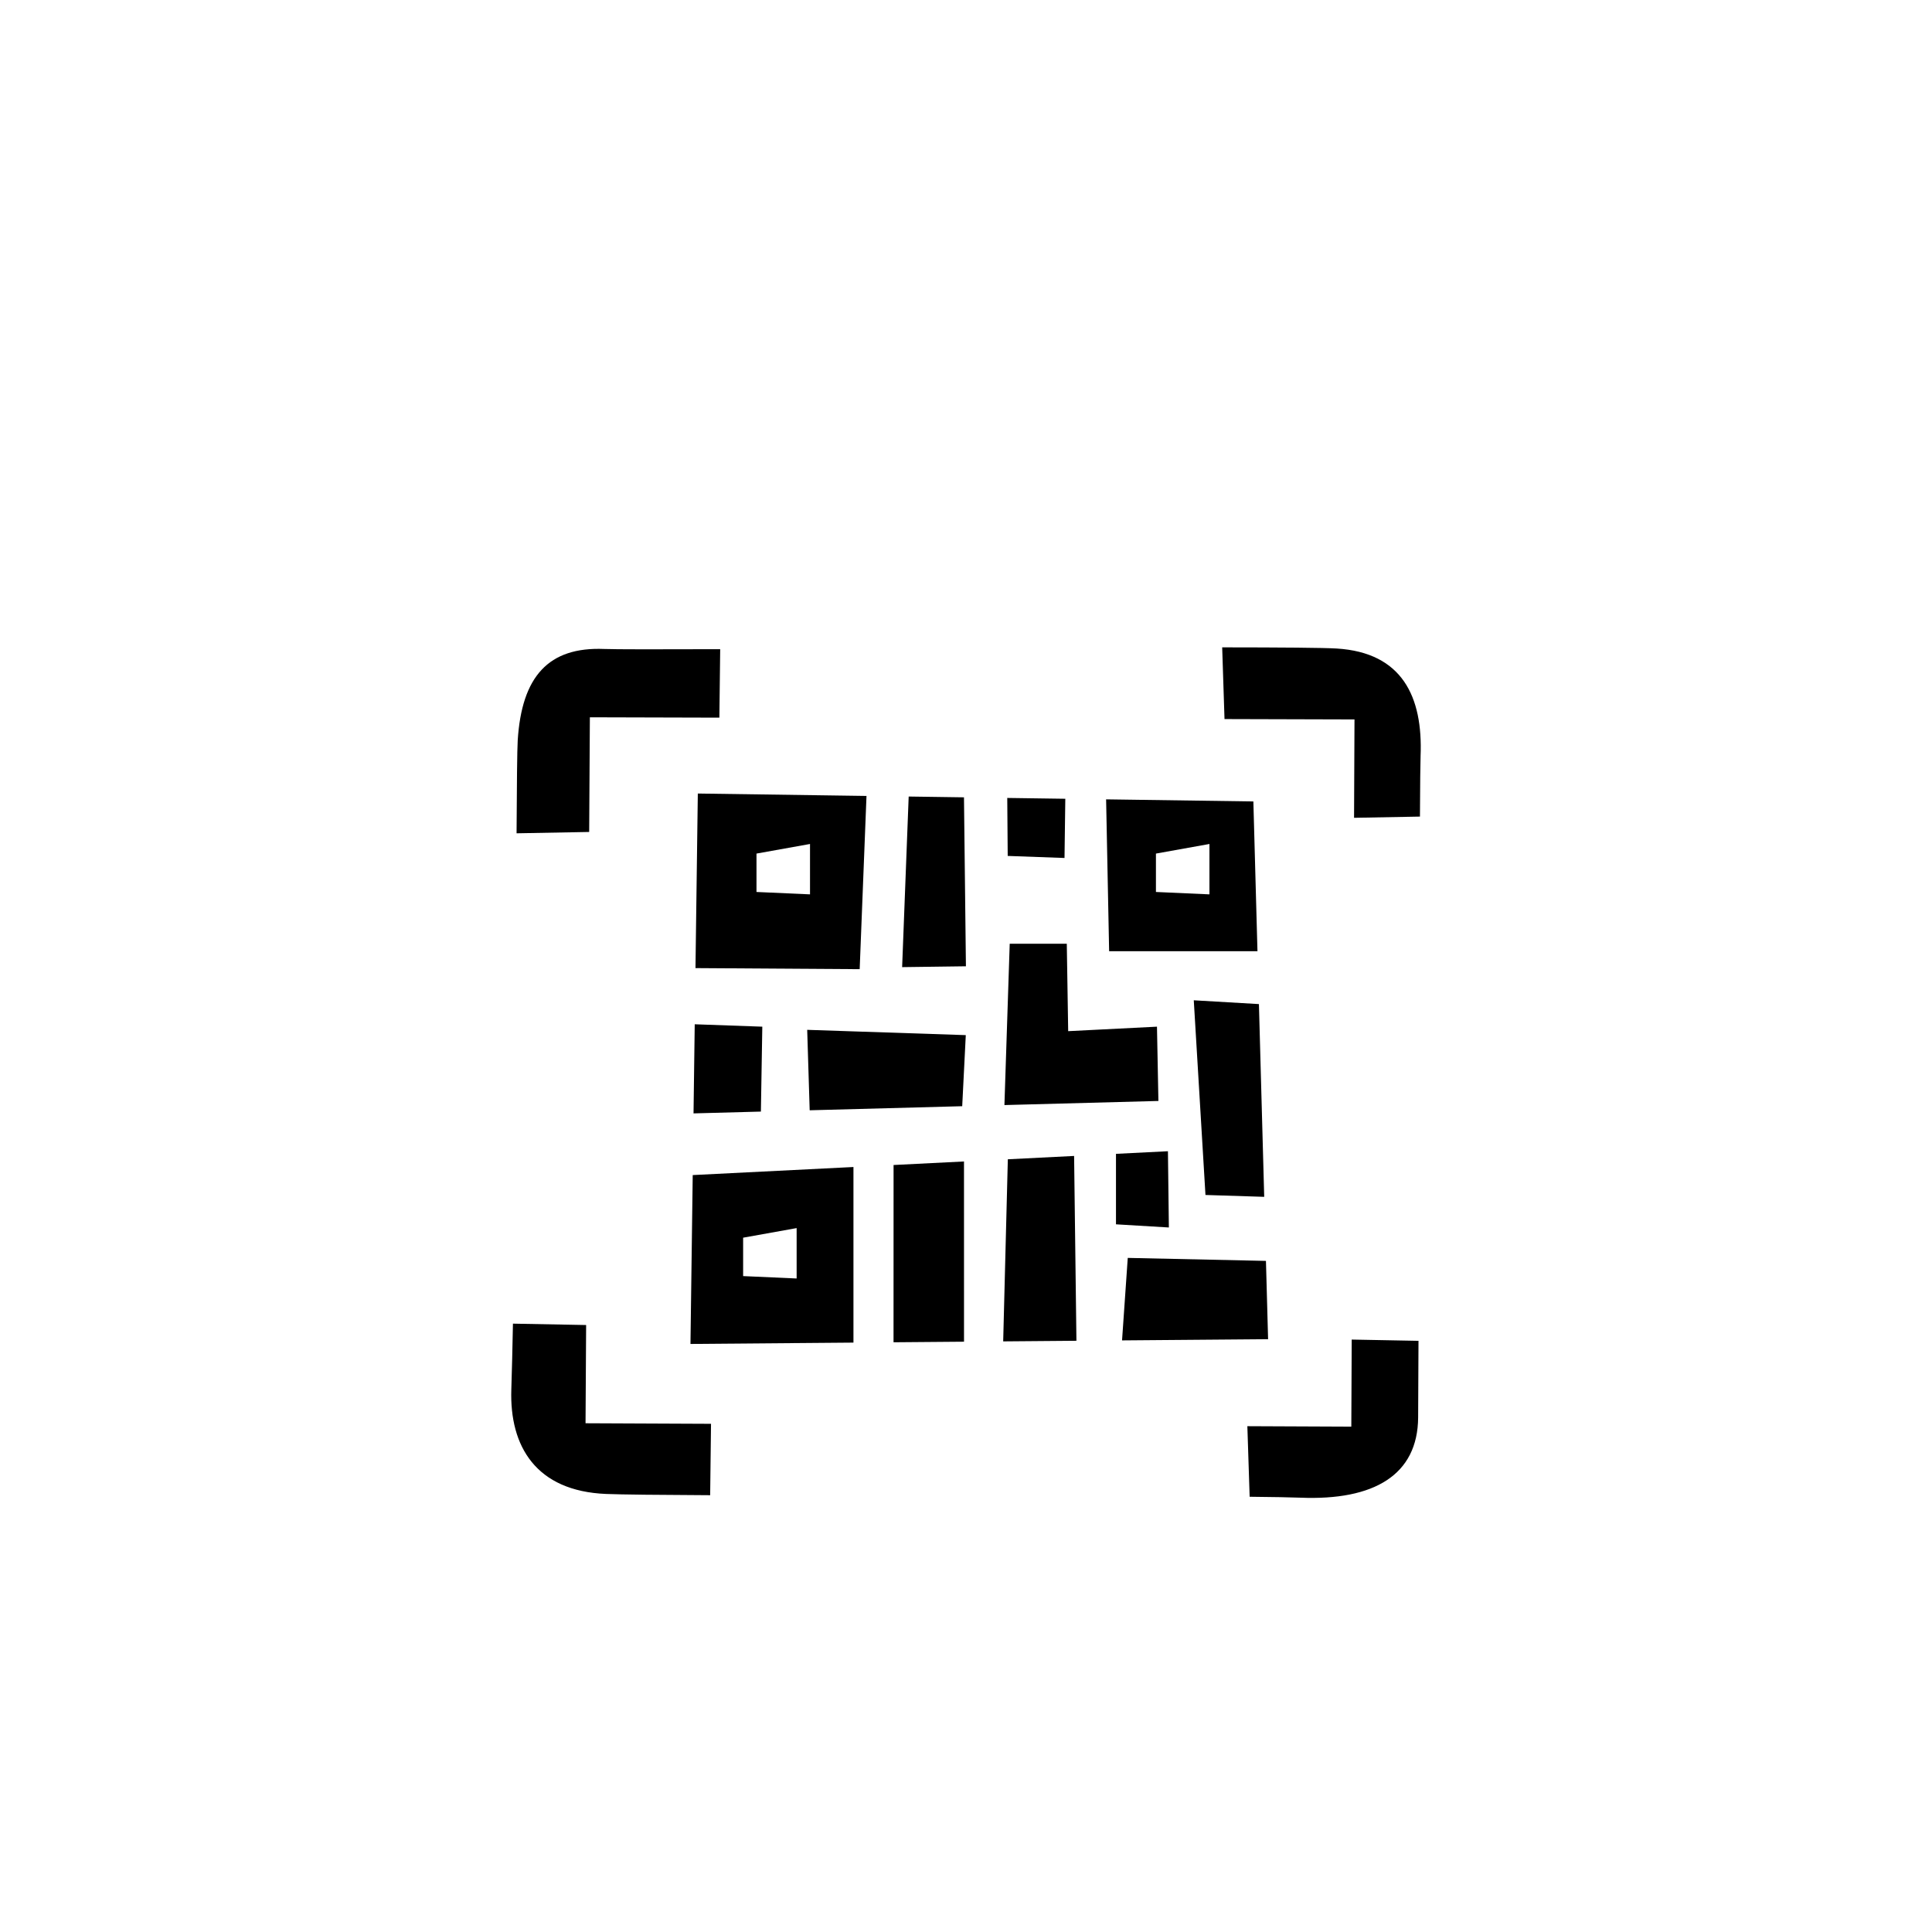
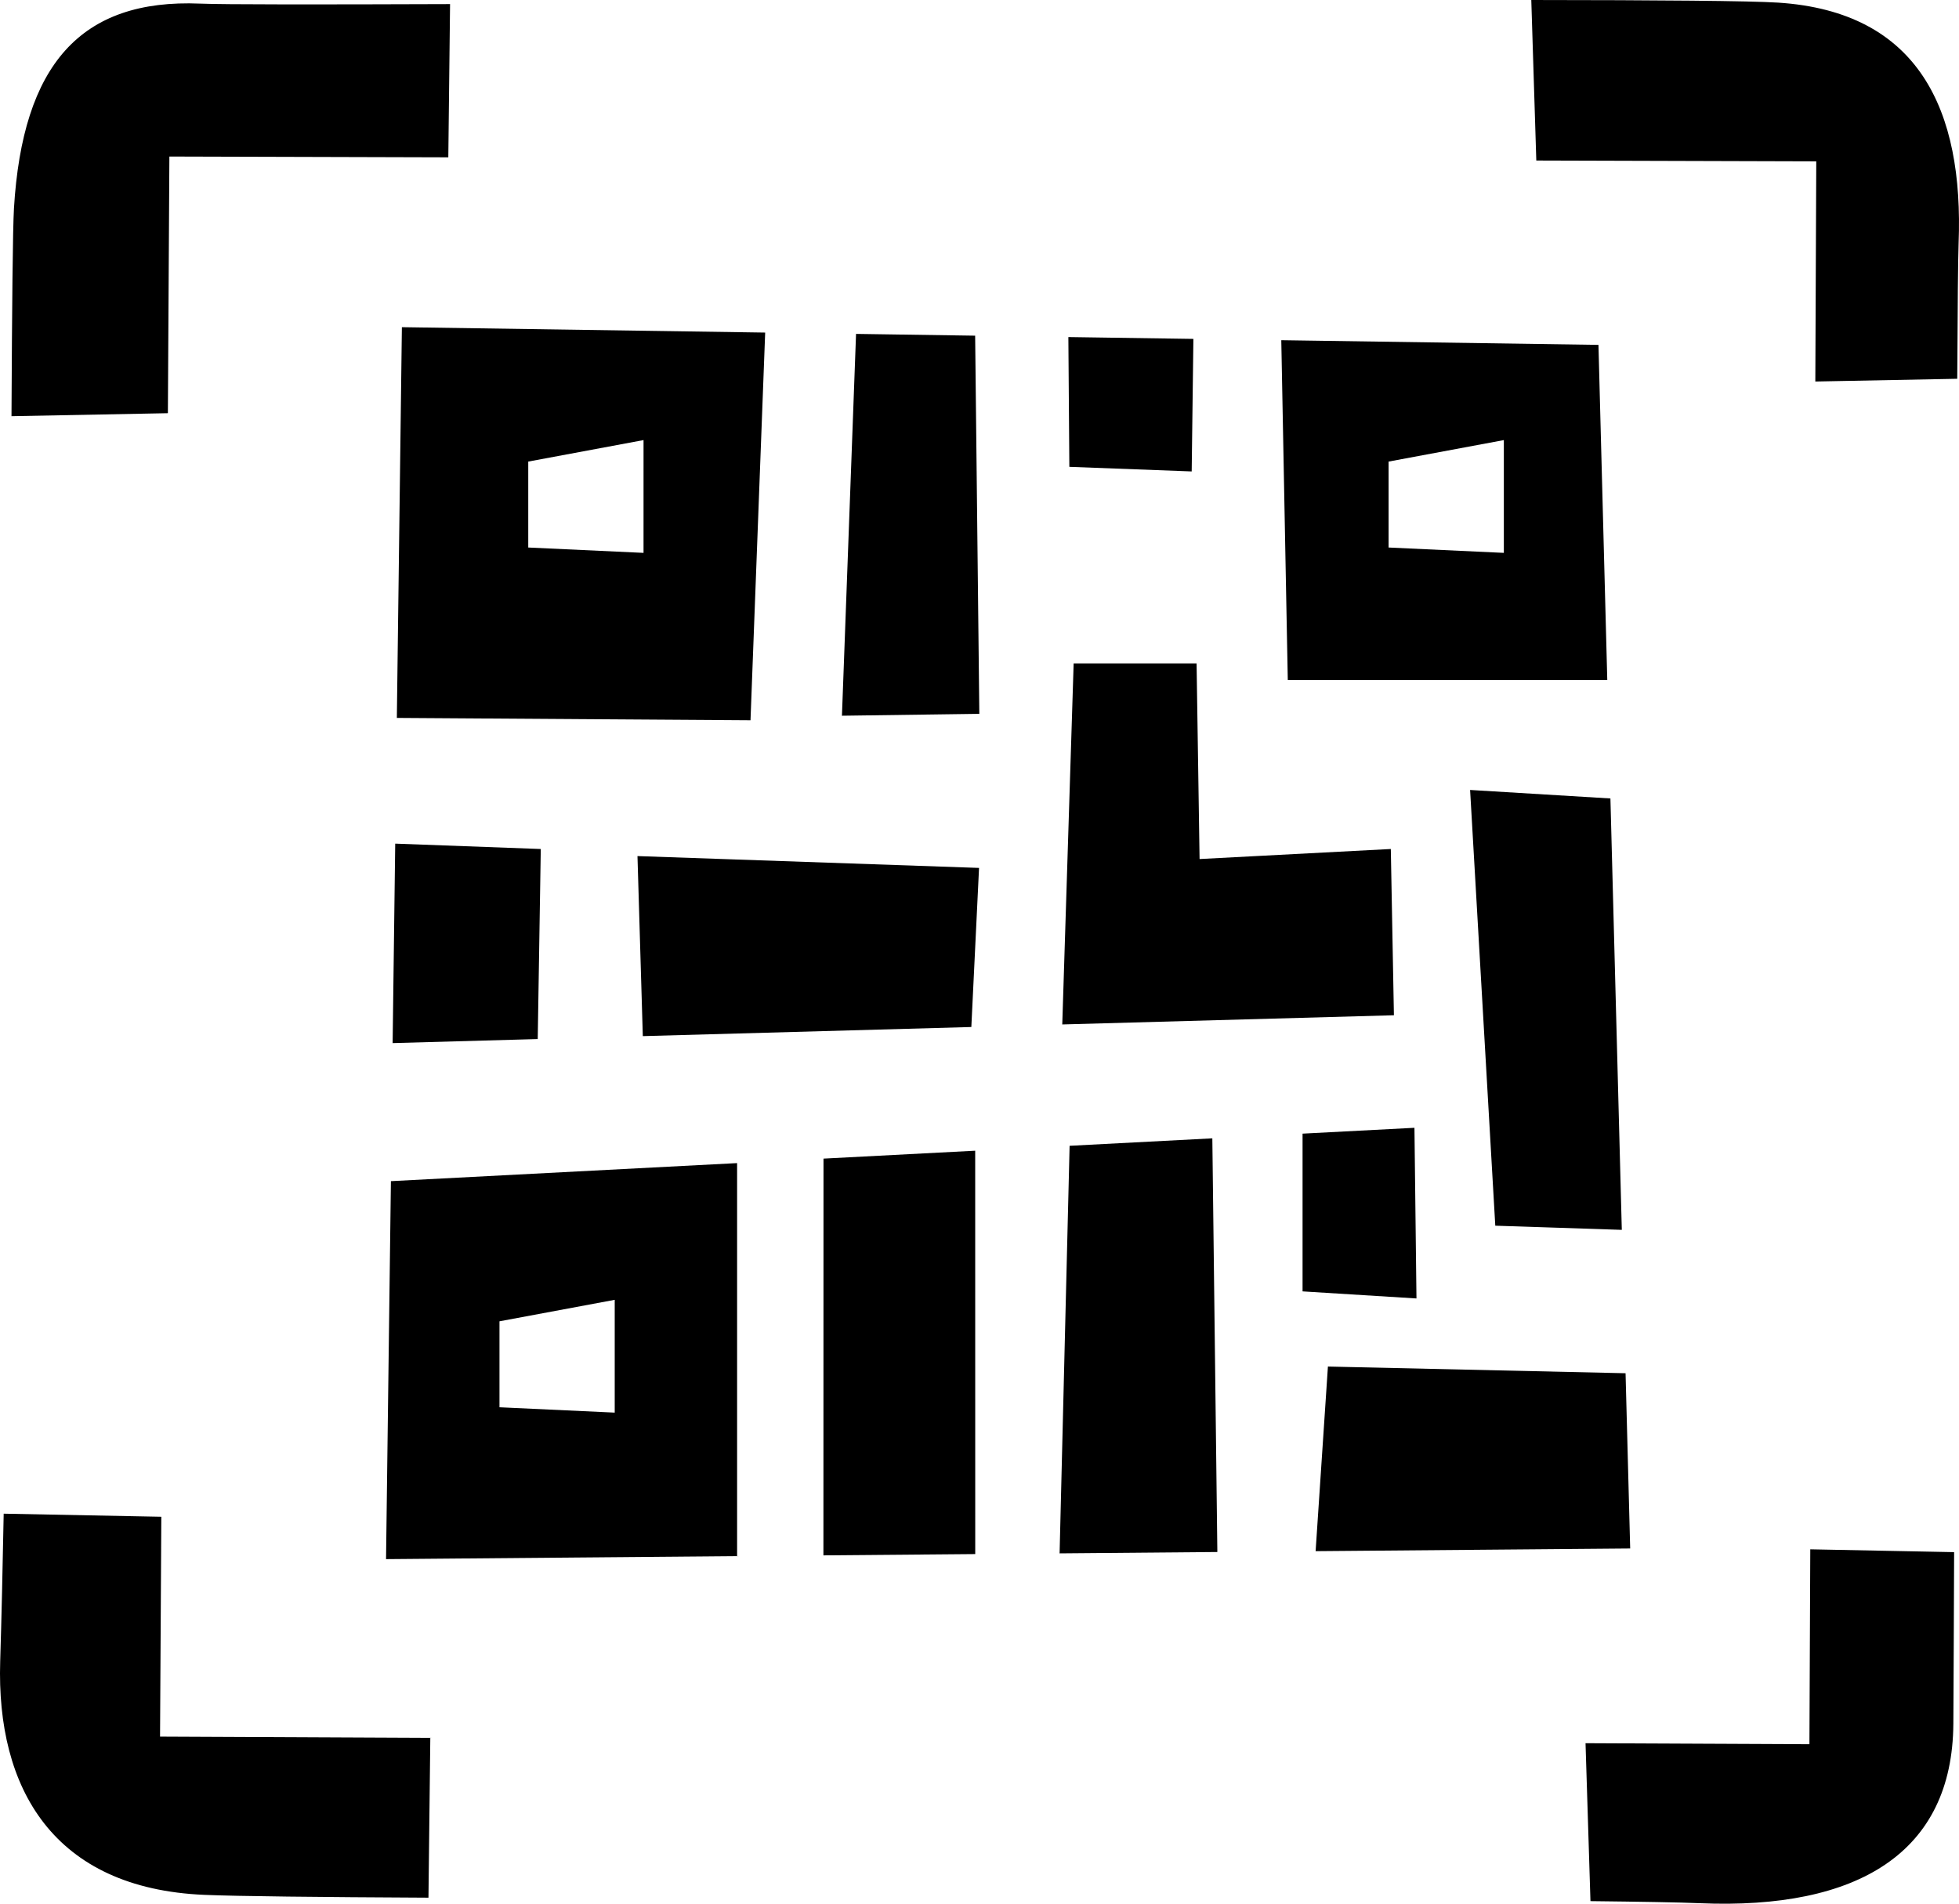
- <svg xmlns="http://www.w3.org/2000/svg" width="800px" height="800px" viewBox="-20 0 190 190" fill="none">
-   <path fill-rule="evenodd" clip-rule="evenodd" d="M119.705 74.358C119.68 74.976 119.66 77.125 119.643 80.306L113.163 80.426L113.206 70.752L100.423 70.716L100.194 63.663C105.965 63.667 110.18 63.699 111.462 63.778C117.893 64.177 119.943 68.505 119.705 74.358ZM103.664 93.545H89.076L88.779 78.611L103.261 78.817L103.664 93.545ZM98.941 83L93.679 83.944V87.72L98.941 87.955V83ZM93.922 108.272L78.779 108.676L79.299 92.811H84.912L85.049 101.408L93.781 100.967L93.922 108.272ZM79.102 84.175L79.057 78.473L84.766 78.554L84.688 84.377L79.102 84.175ZM85.631 113.68L85.86 131.856L78.657 131.916L79.114 114.008L85.631 113.68ZM69.363 78.334L74.801 78.412L74.992 95.028L68.719 95.111L69.363 78.334ZM48.396 95.207L48.626 78.039L65.214 78.276L64.544 95.311L48.396 95.207ZM59.66 83L54.396 83.944V87.72L59.66 87.955V83ZM38.01 70.541L37.942 81.818L30.801 81.95C30.826 77.121 30.858 73.735 30.914 72.814C31.309 66.506 33.955 63.6 39.418 63.822C40.465 63.864 44.795 63.864 50.826 63.843L50.746 70.576L38.01 70.541ZM37.584 139.968L49.924 140.023L49.84 147.044C44.848 147.02 41.115 146.982 39.613 146.921C32.709 146.642 30.105 142.24 30.285 136.664C30.346 134.762 30.398 132.57 30.445 130.172L37.642 130.308L37.584 139.968ZM48.322 100.731L54.968 100.967L54.829 109.317L48.204 109.495L48.322 100.731ZM48.125 115.561L63.932 114.768V132.037L47.903 132.169L48.125 115.561ZM53.082 125.496L58.344 125.731V120.775L53.082 121.719V125.496ZM59.627 109.189L59.383 101.278L74.979 101.798L74.627 108.788L59.627 109.189ZM74.803 114.223L74.805 131.947L67.873 132.004L67.877 114.571L74.803 114.223ZM94.951 120.715L89.75 120.404V113.473L94.859 113.216L94.951 120.715ZM103.807 98.746L104.327 117.701L98.55 117.518L97.4 98.372L103.807 98.746ZM104.498 124.001L104.709 131.701L90.346 131.819L90.908 123.707L104.498 124.001ZM112.932 131.738L119.5 131.862C119.488 134.726 119.479 137.285 119.465 139.397C119.428 145.056 115.127 147.581 107.885 147.287C106.946 147.249 105.205 147.221 102.895 147.196L102.67 140.257L112.893 140.302L112.932 131.738Z" fill="#000000" />
+ <svg xmlns="http://www.w3.org/2000/svg" width="784.67" height="762.587" viewBox="-20 0 186.359 181.114" fill="none" version="1.1" id="svg1">
+   <defs id="defs1" />
+   <path fill-rule="evenodd" clip-rule="evenodd" d="m 166.321,23.157 c -0.052,1.338 -0.094,5.991 -0.129,12.879 l -13.501,0.26 0.09,-20.946 -26.633,-0.078 L 125.671,2.7238983e-7 C 137.694,0.009 146.476,0.078 149.147,0.249 162.546,1.113 166.817,10.484 166.321,23.157 Z m -33.421,41.544 h -30.393 l -0.619,-32.336 30.173,0.446 z m -9.84,-22.832 -10.963,2.044 v 8.176 l 10.963,0.509 z m -10.457,54.719 -31.55,0.875 1.083,-34.351 h 11.694 l 0.285,18.614 18.193,-0.955 z M 81.726,44.413 81.633,32.067 93.527,32.242 93.365,44.851 Z m 13.603,63.885 0.477,39.355 -15.007,0.13 0.952,-38.775 z M 61.436,31.766 72.765,31.935 73.163,67.912 60.094,68.092 Z m -43.684,36.534 0.479,-37.173 34.56,0.513 -1.396,36.885 z M 41.22,41.869 30.252,43.913 v 8.176 l 10.967,0.509 z M -3.887,14.892 -4.029,39.31 -18.907,39.596 c 0.052,-10.456 0.119,-17.787 0.235,-19.782 0.823,-13.658 6.336,-19.95 17.718,-19.47 2.181,0.091 11.203,0.091 23.768,0.045 L 22.648,14.968 Z M -4.775,165.218 20.935,165.337 20.76,180.539 C 10.359,180.487 2.582,180.404 -0.547,180.272 -14.932,179.668 -20.357,170.137 -19.982,158.064 c 0.127,-4.118 0.235,-8.864 0.333,-14.057 l 14.995,0.294 z m 22.372,-84.957 13.847,0.511 -0.29,18.08 -13.803,0.385 z m -0.41,32.11 32.933,-1.717 v 37.391 l -33.396,0.286 z m 10.328,21.512 10.963,0.509 v -10.731 l -10.963,2.044 z M 41.151,98.574 40.643,81.445 73.136,82.571 72.403,97.706 Z m 31.619,10.9 0.004,38.376 -14.443,0.123 0.008,-37.746 z m 41.978,14.057 -10.836,-0.673 v -15.007 l 10.644,-0.556 z m 18.451,-47.568 1.083,41.042 -12.036,-0.396 -2.396,-41.455 z m 1.44,54.683 0.44,16.672 -29.925,0.255 1.171,-17.564 z m 17.572,16.752 13.684,0.268 c -0.025,6.201 -0.044,11.742 -0.073,16.315 -0.077,12.253 -9.038,17.72 -24.126,17.084 -1.956,-0.082 -5.584,-0.143 -10.396,-0.197 l -0.469,-15.025 21.299,0.097 z" fill="#000000" id="path1" style="stroke-width:2.124" />
</svg>
